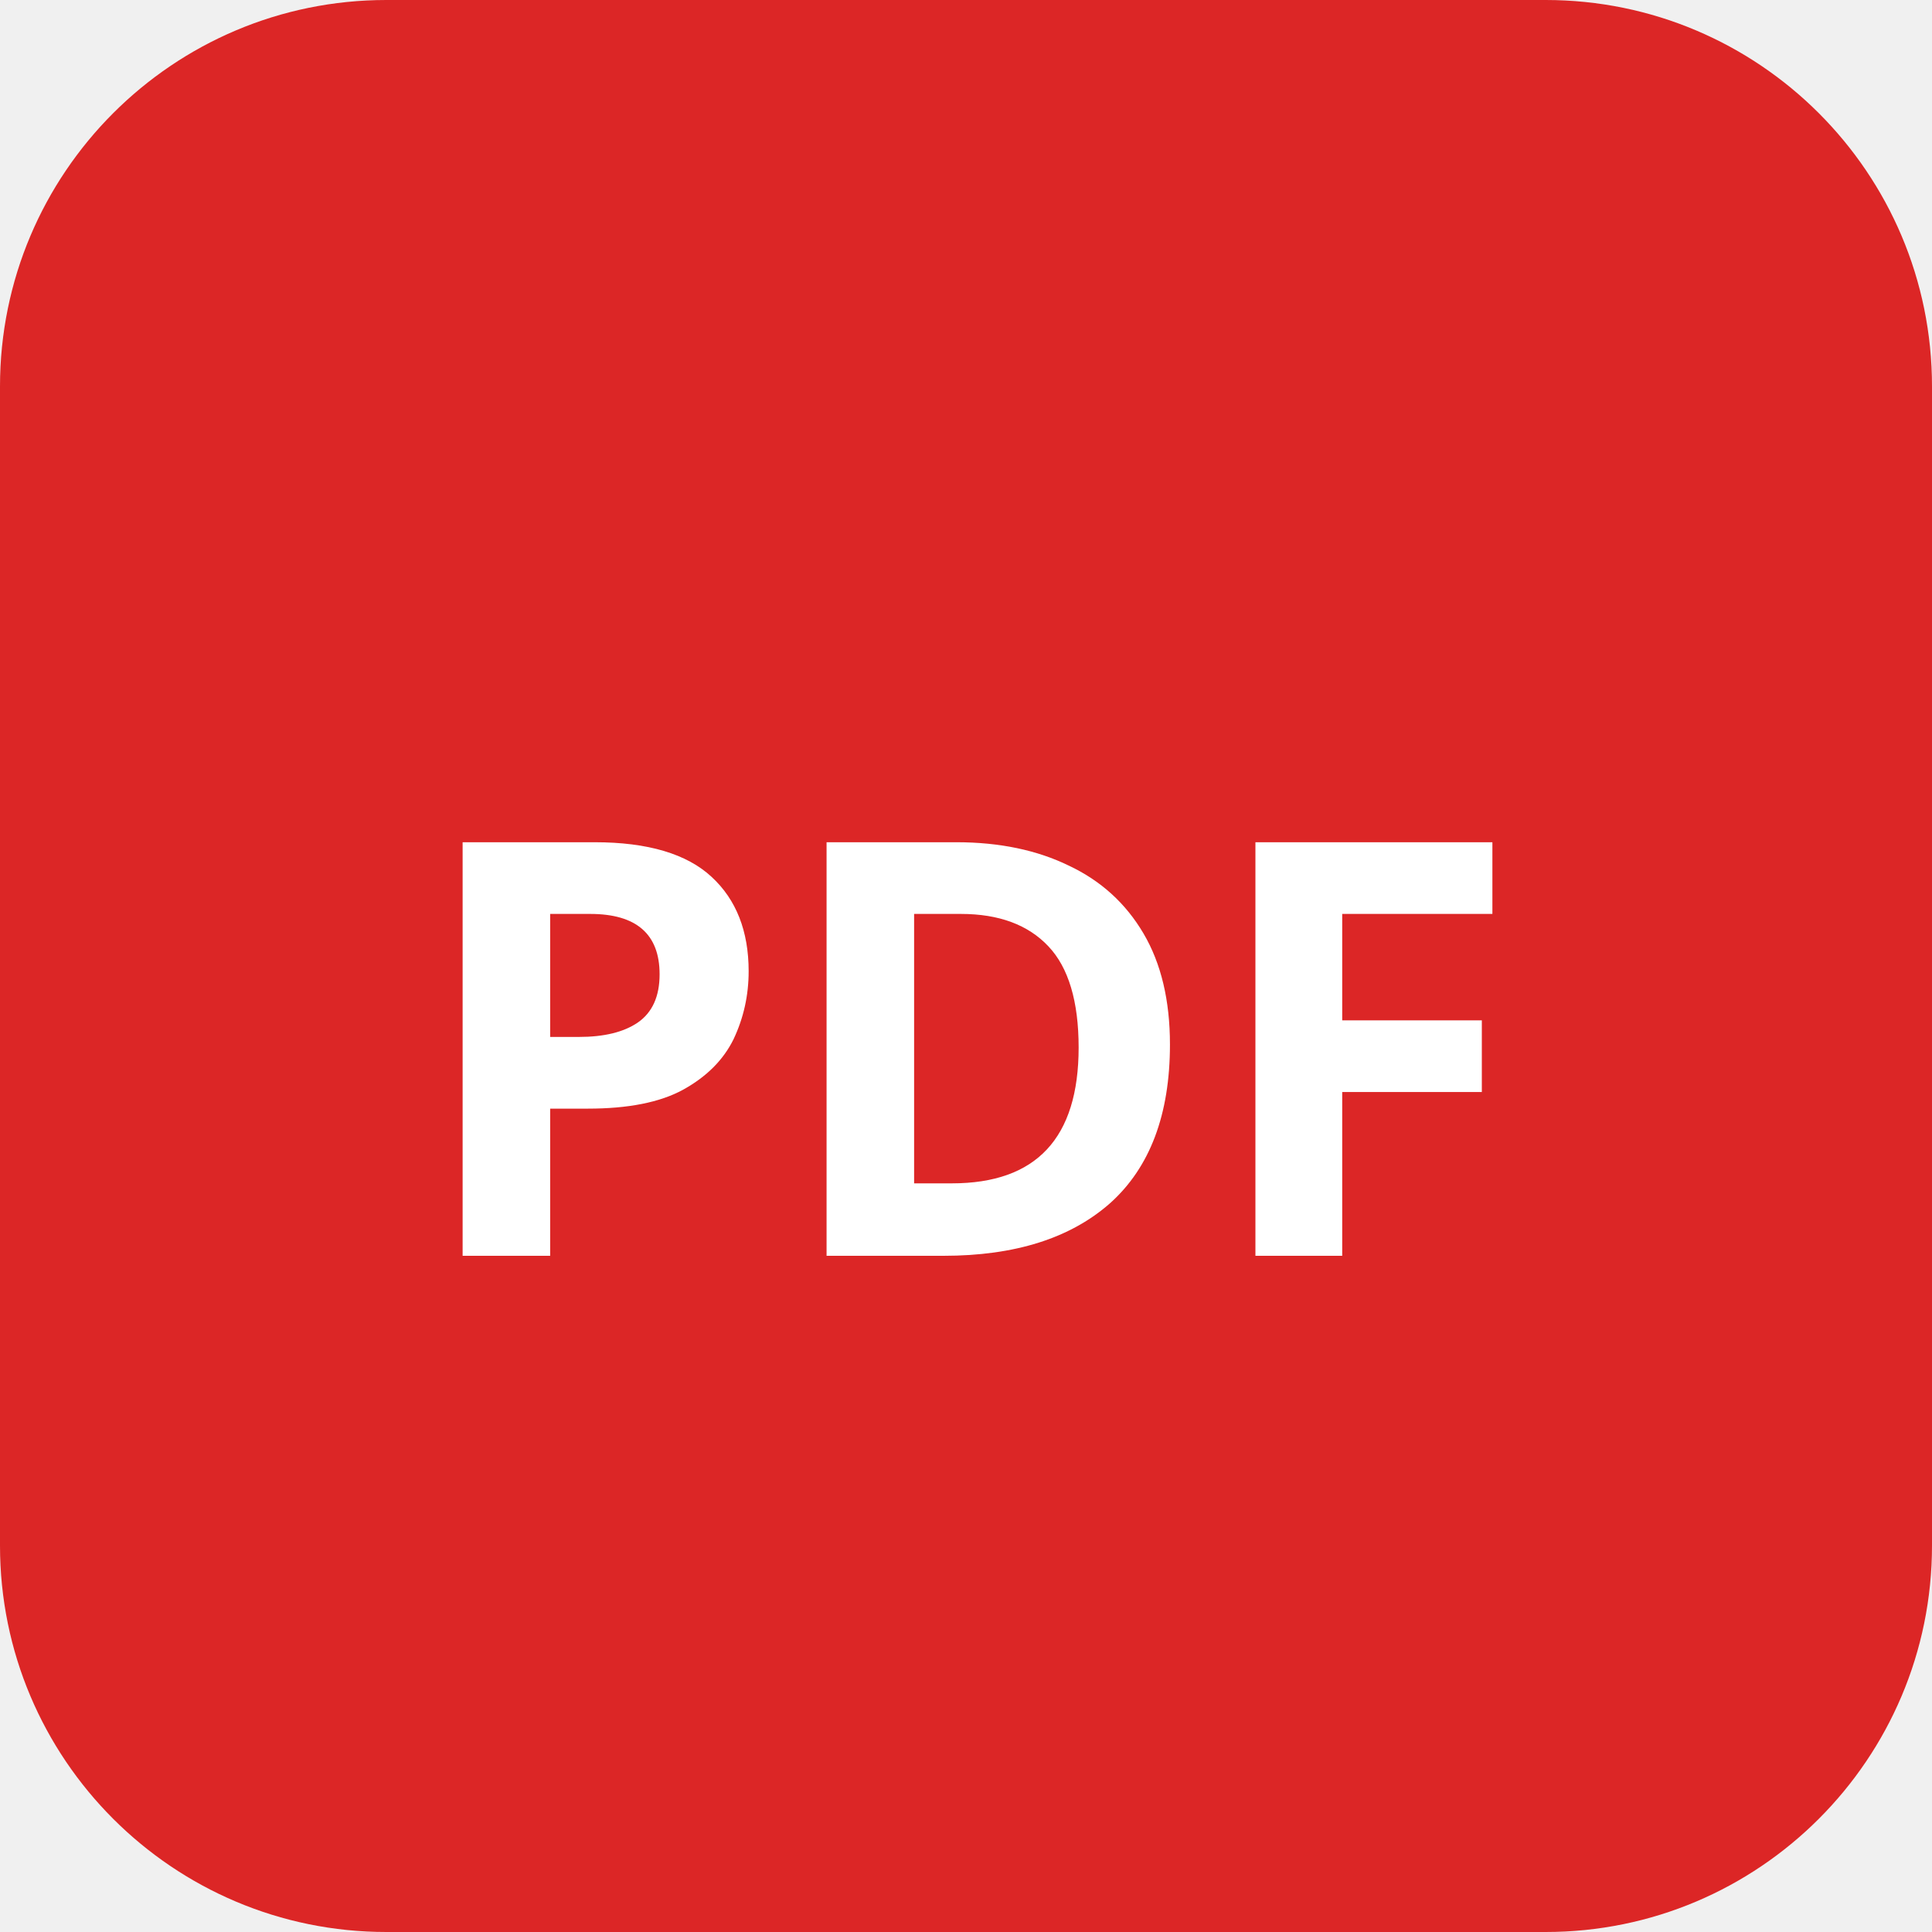
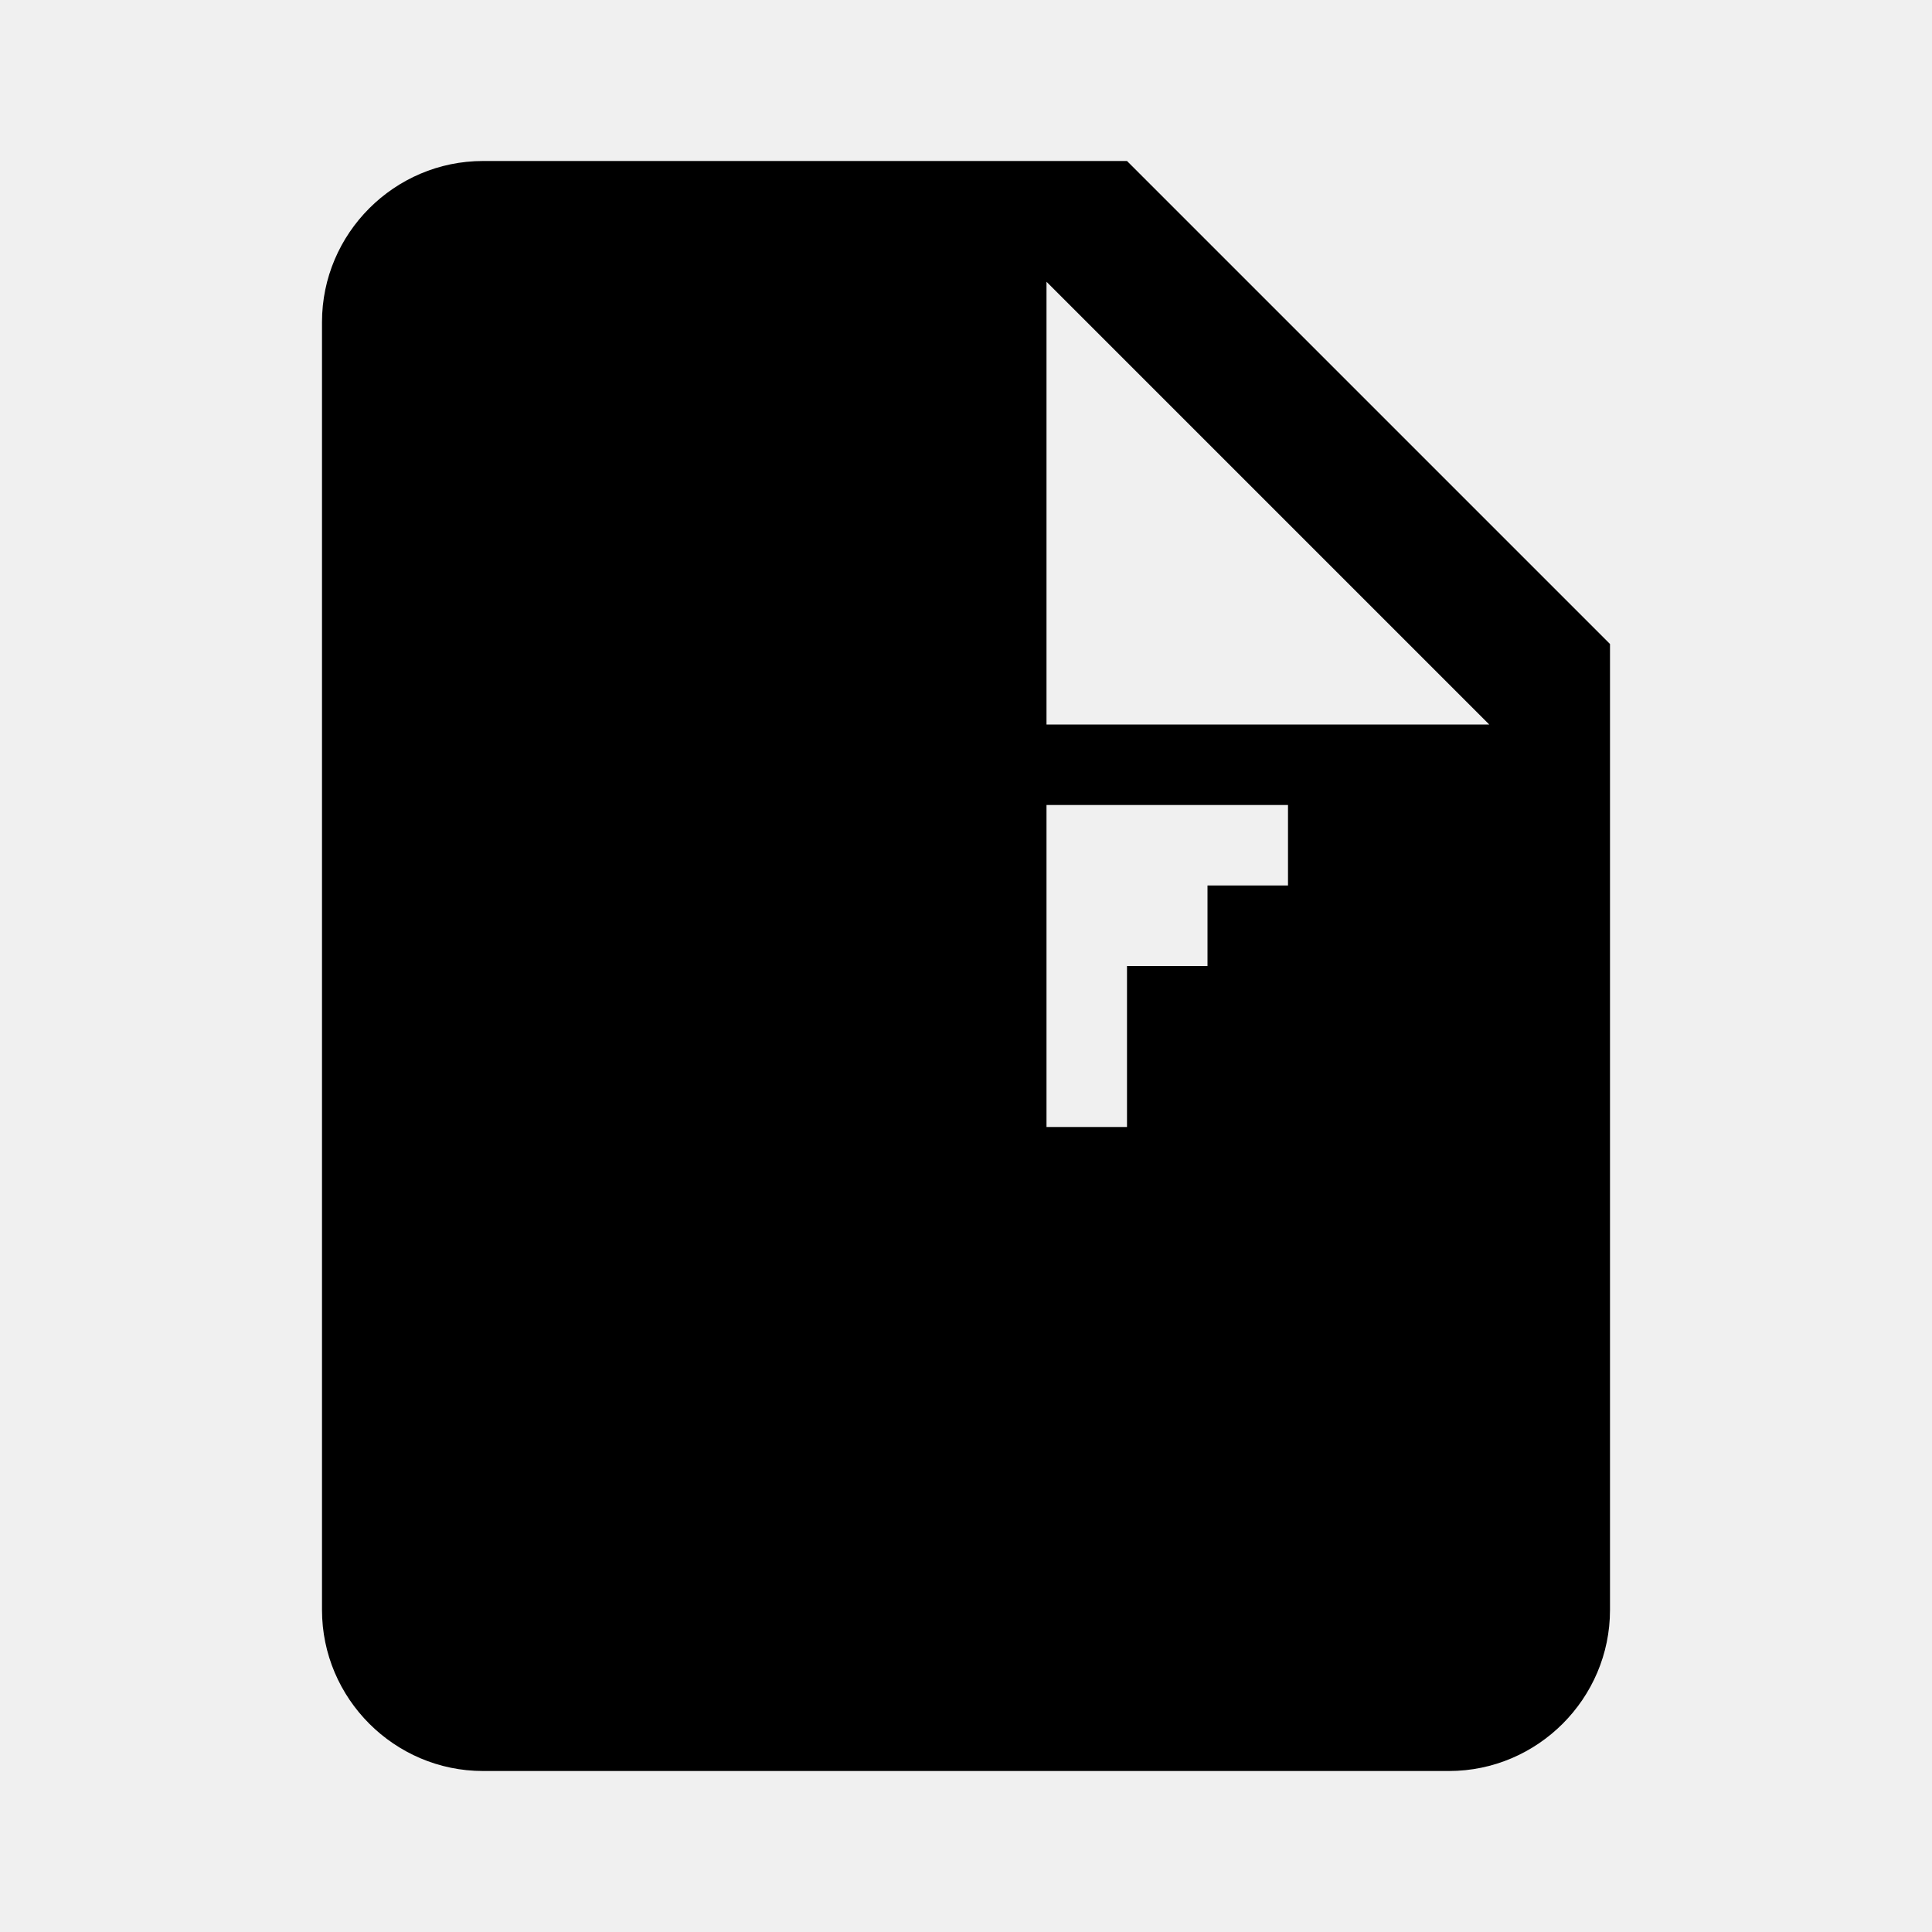
- <svg xmlns="http://www.w3.org/2000/svg" viewBox="0 0 40 40" fill="none">
-   <rect width="40" height="40" rx="8" fill="#DC2626" />
-   <text x="20" y="26" text-anchor="middle" font-family="system-ui" font-weight="700" font-size="12" fill="#fff">PDF</text>
+ <svg xmlns="http://www.w3.org/2000/svg" viewBox="0 0 24 24" fill="currentColor">
+   <path d="M14 2H6c-1.1 0-2 .9-2 2v16c0 1.1.9 2 2 2h12c1.1 0 2-.9 2-2V8l-6-6zm-1 7V3.5L18.5 9H13zM8 15h3c.55 0 1-.45 1-1v-2c0-.55-.45-1-1-1H9v-1h3V8H8v3h3v1H8v3zm6-4h1v1h-1v2h-1v-4h3v1h-2z" />
</svg>
